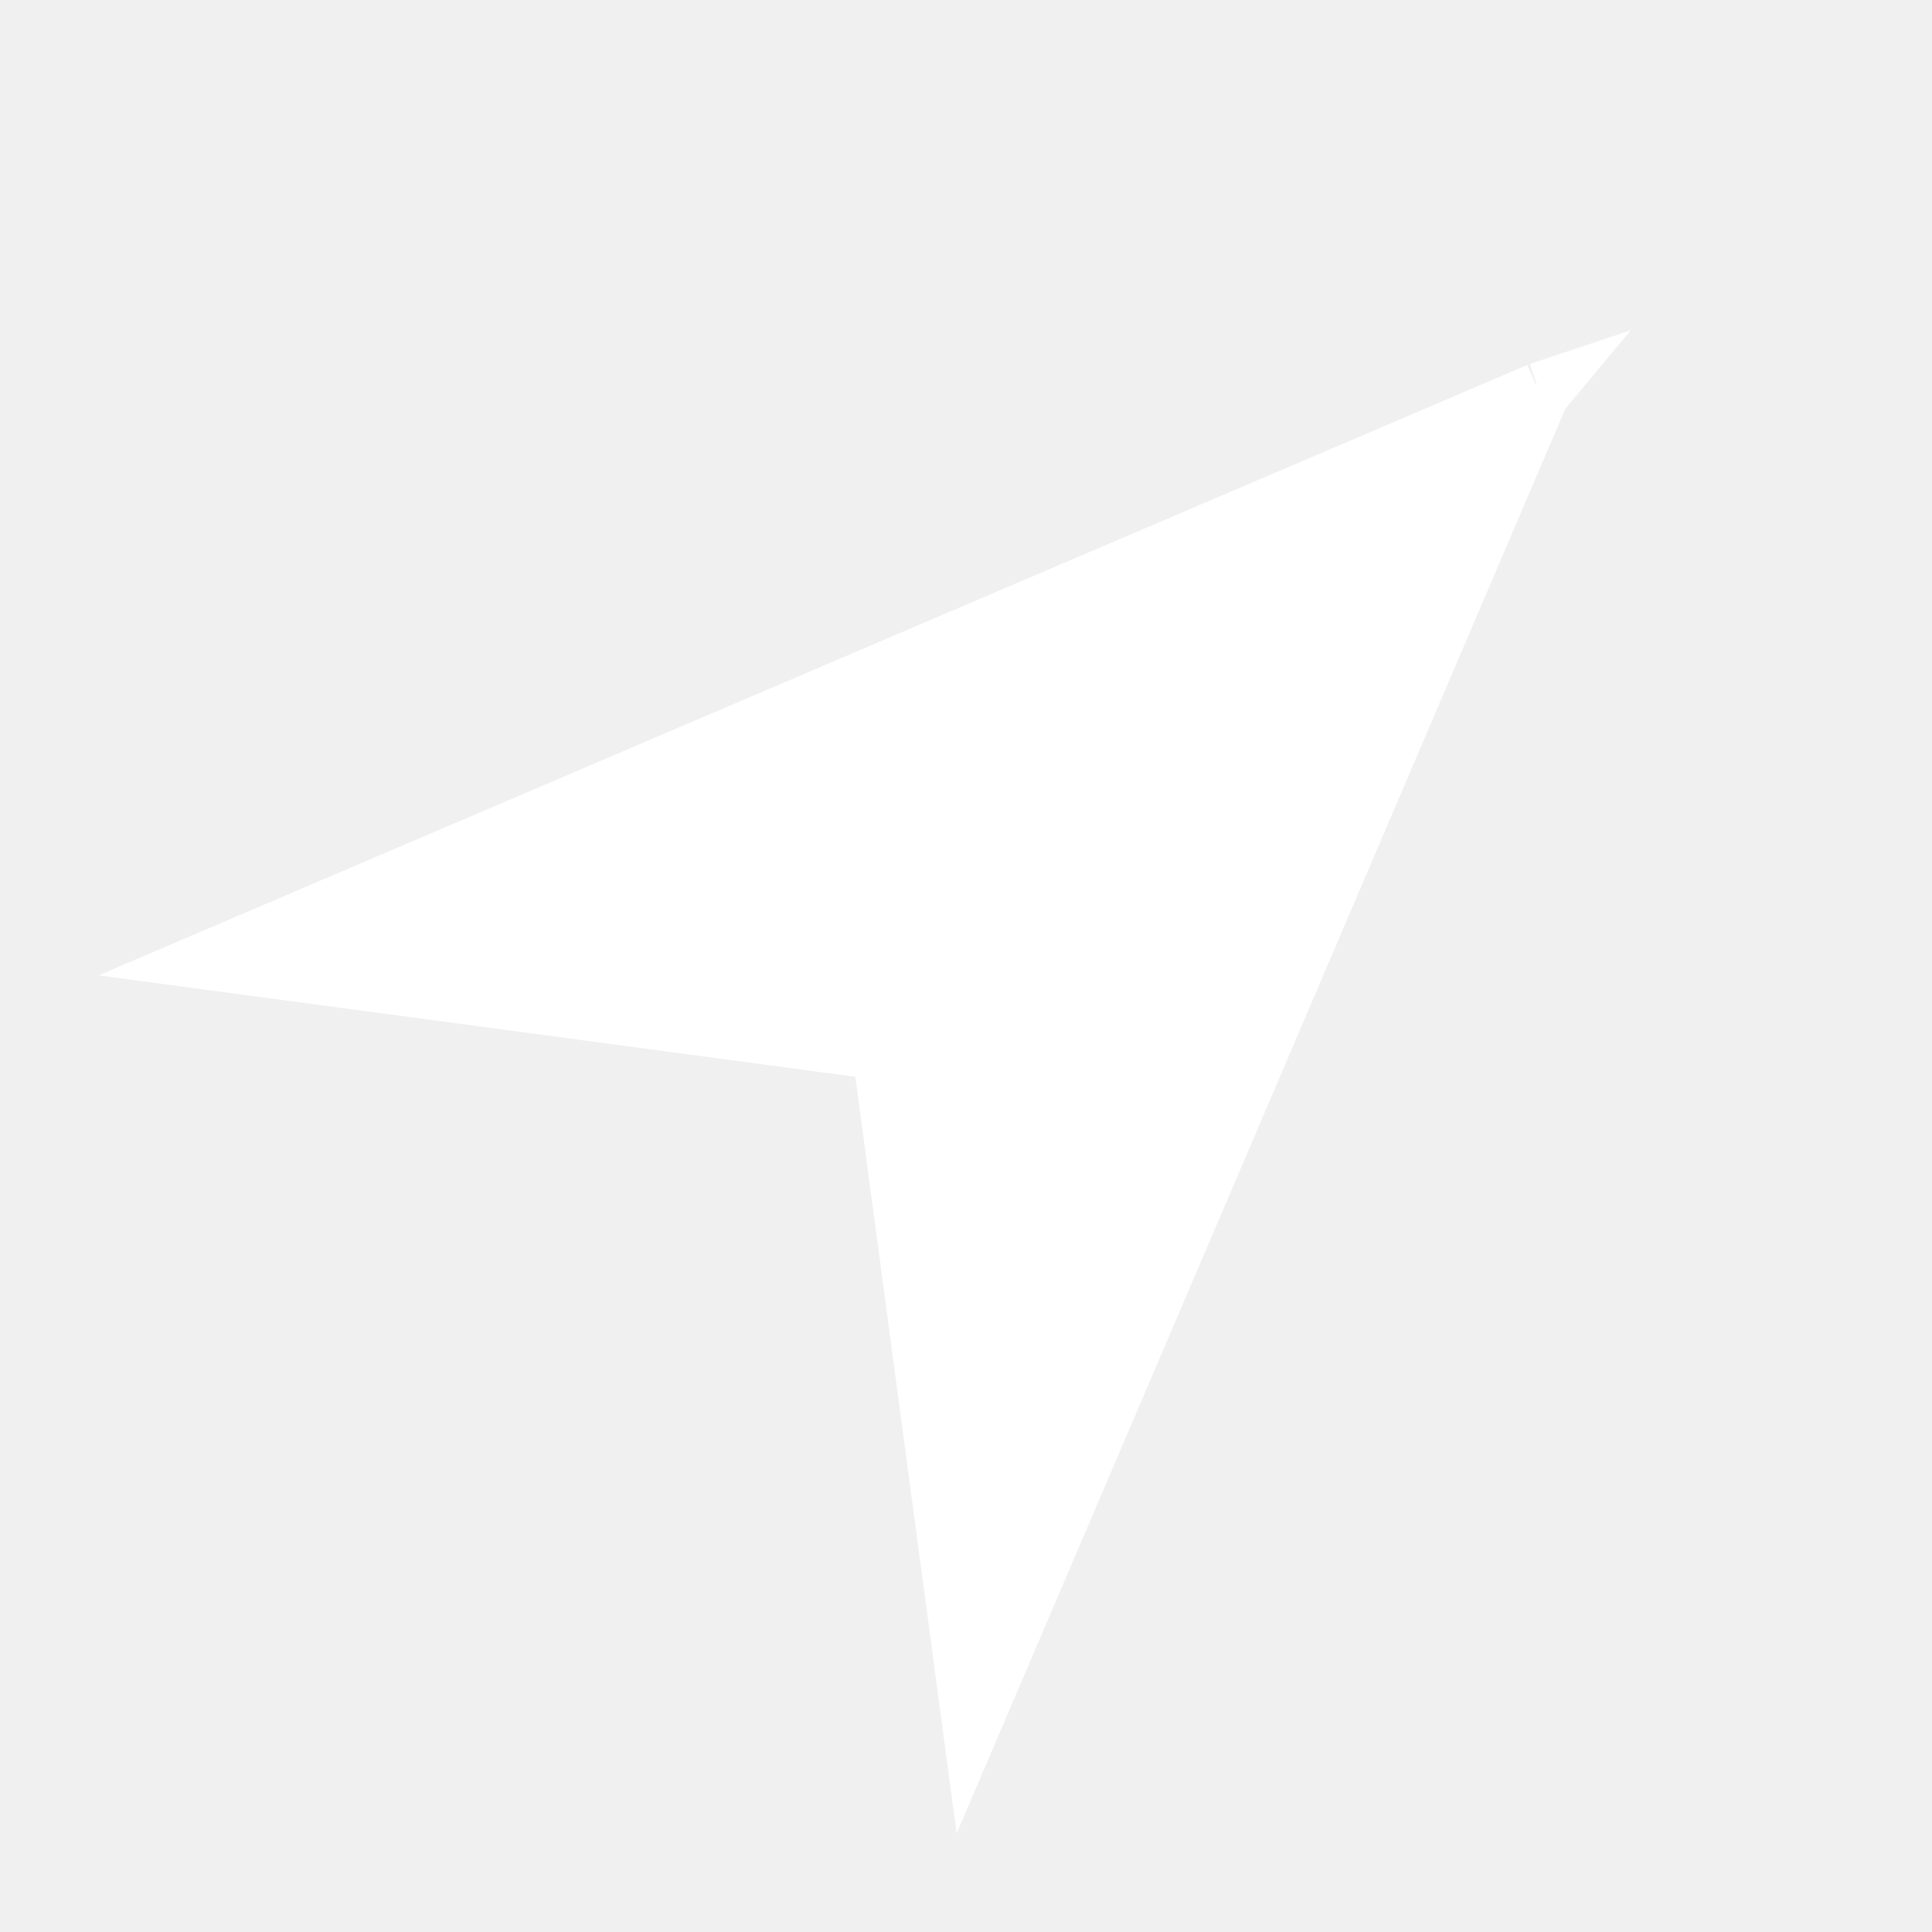
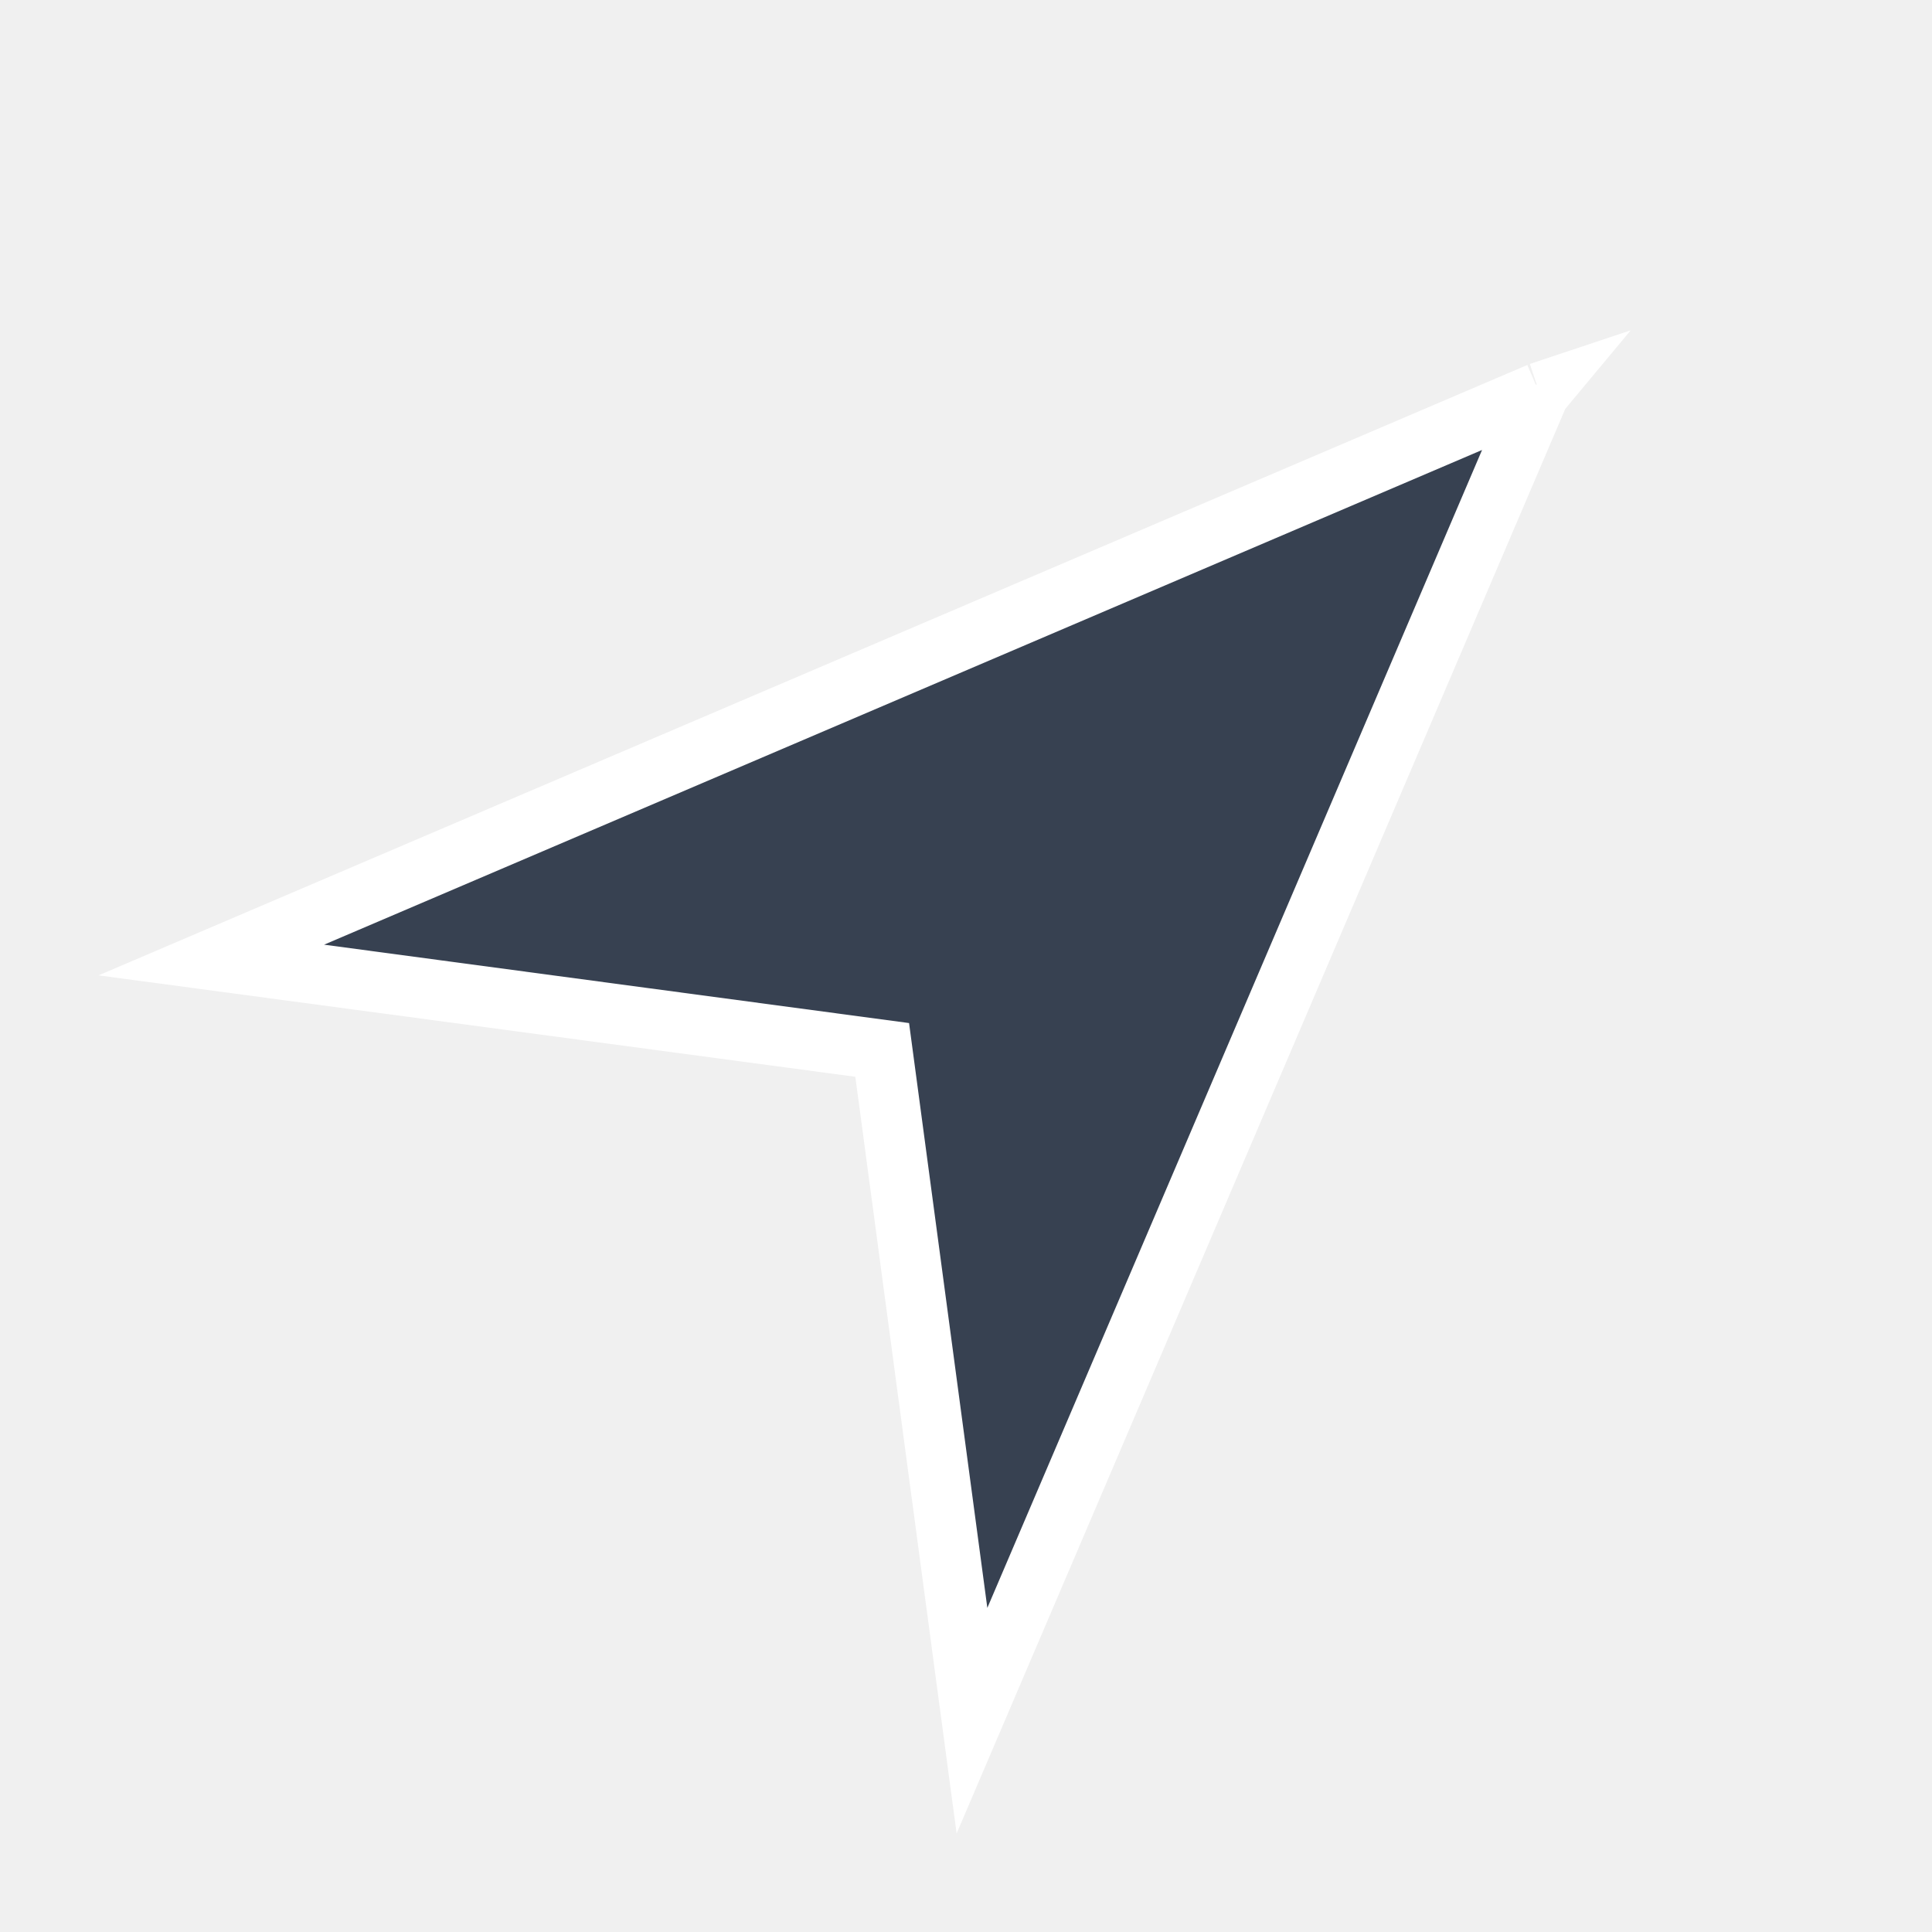
- <svg xmlns="http://www.w3.org/2000/svg" fill="#fff" width="800px" height="800px" viewBox="0 0 32 32" stroke="#fff">
+ <svg xmlns="http://www.w3.org/2000/svg" fill="#374151" width="800px" height="800px" viewBox="0 0 32 32" stroke="#fff">
  <g id="SVGRepo_bgCarrier" stroke-width="0" />
  <g id="SVGRepo_tracerCarrier" stroke-linecap="round" stroke-linejoin="round" />
  <g id="SVGRepo_iconCarrier">
    <path d="M25.497 6.503l.001-.003-.004.005L3.5 15.901l11.112 1.489 1.487 11.11 9.396-21.992.005-.006z" />
  </g>
</svg>
